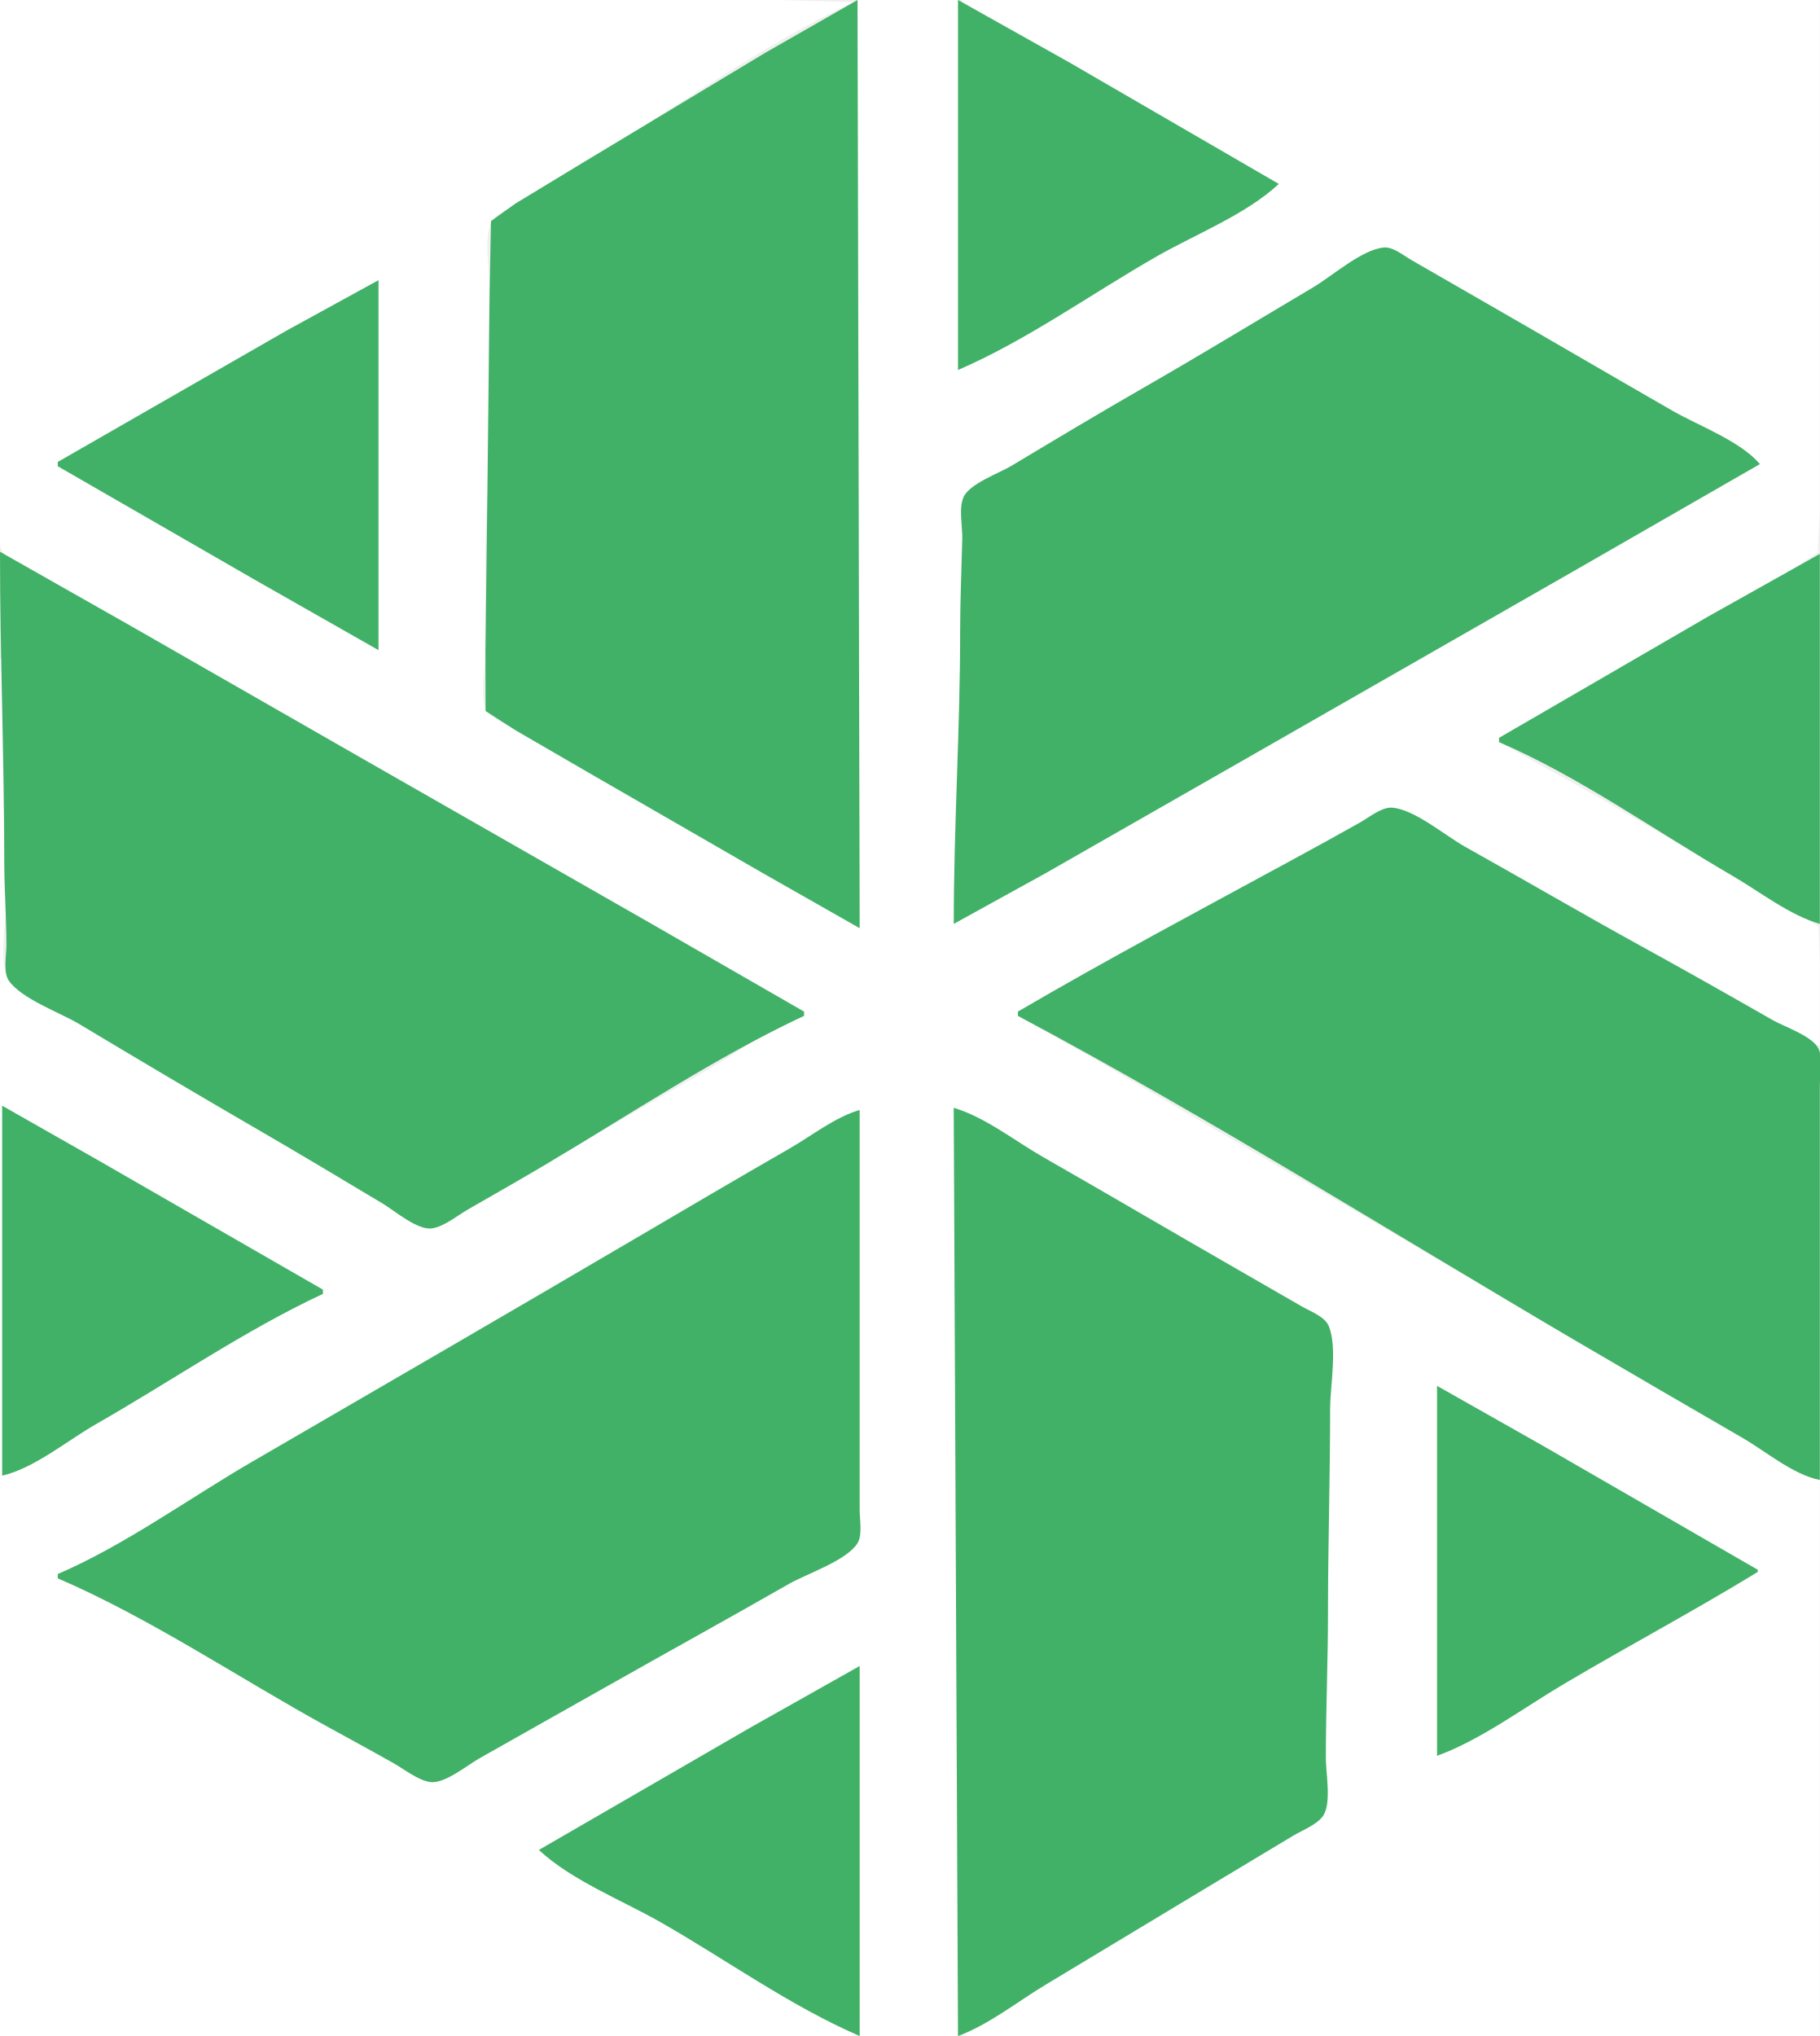
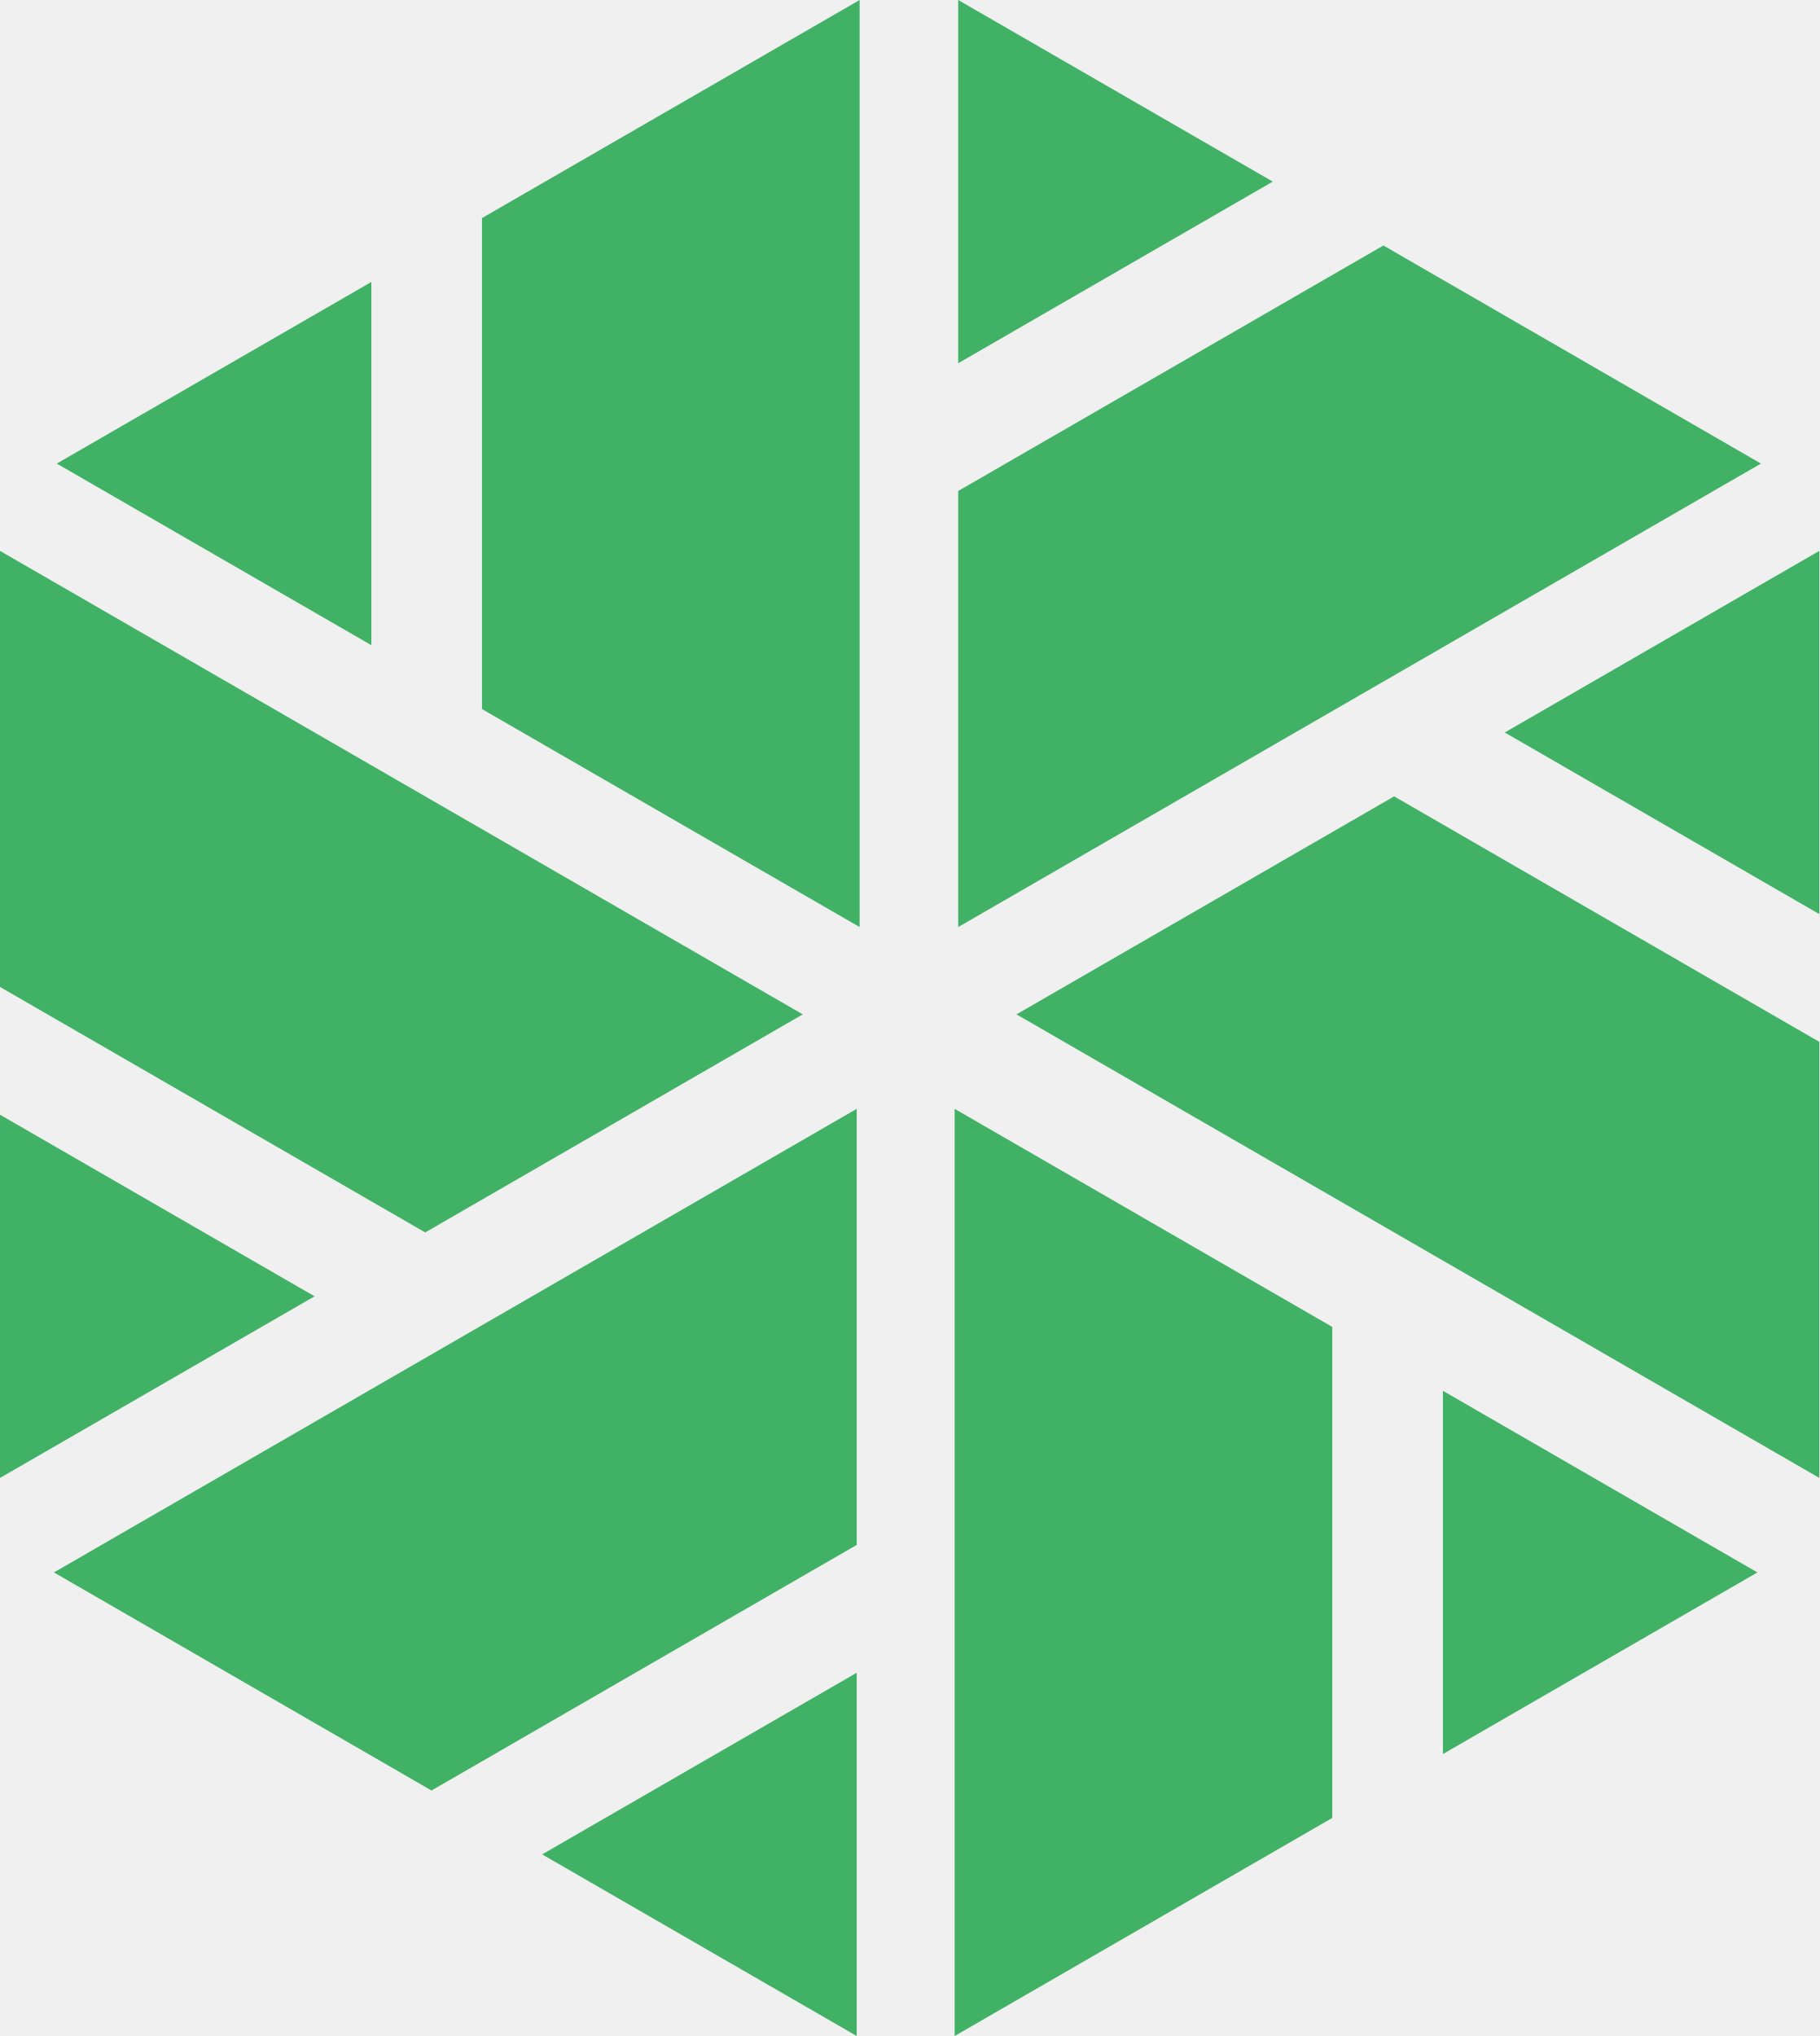
- <svg xmlns="http://www.w3.org/2000/svg" width="851" height="952">
-   <path style="fill:#ffffff; stroke:none;" d="M0 0L0 187L0 237C0 242.591 -1.947 252.765 1.028 257.671C5.695 265.37 22.268 270.988 30 275.421C54.98 289.742 79.969 304.05 105 318.281C165.428 352.637 225.63 387.391 286 421.85C315.68 438.791 345.047 458.548 376 473L376 475C361.128 479.708 346.539 491.219 333 499C303.961 515.689 275.112 532.72 246 549.281C235.966 554.989 226.015 560.837 216 566.579C211.89 568.935 206.747 573.179 202 573.911C195.632 574.892 185.286 565.971 180 562.8C161.064 551.439 142.042 540.196 123 529.011C94.294 512.149 65.548 495.328 37 478.2C28.232 472.939 9.469 466.328 4.028 457.621C-1.179 449.29 3.388 428.767 2.961 419C1.343 382.06 1 345.026 1 308L0 308L0 952L401 952L401 951L326 908.011L252 865L292 842.281L402 779L402 952L448 952L446 518C463.665 525.612 480.416 537.249 497 546.989C522.882 562.19 549.118 576.788 575 591.989C585.945 598.417 596.995 604.675 608 611C612.146 613.383 618.555 615.728 620.972 620.104C625.631 628.54 622 647.421 622 657C622 689.298 621 721.637 621 754C621 776.987 620 799.958 620 823C620 829.618 622.568 843.213 618.397 848.671C614.969 853.155 607.766 855.94 603 858.8L568 879.8C528.614 903.432 489.174 927.02 450 951L450 952L851 952L851 692L818 673.603L762 641.011L569 528.576L509 493.576L476 475L476 473C520.224 454.583 561.897 425.664 604 402.769C615.032 396.77 626.066 390.754 637 384.576C640.771 382.445 646.486 377.752 651 378.117C656.234 378.54 662.517 383.732 667 386.281C679.31 393.28 691.701 400.134 704 407.15C736.887 425.911 769.94 444.407 803 462.86C818.088 471.282 834.427 484.125 851 489L851 450L850.397 433.39L841 426.799L814 411.201L744 370.799L701 347L701 345L808 283.579L837 266.85L849.972 258.39L851 239L851 189L851 0L450 0L450 1L598 86L448 173L448 0L401 0L402 434C361.656 409.308 320.081 386.298 279 362.85C266.959 355.976 254.955 349.032 243 342.011C238.47 339.35 230.842 336.784 227.693 332.471C224.134 327.596 227 312.109 227 306C227 281.354 226.229 256.558 227.91 232C230.066 200.524 227.581 168.516 228.961 137C229.37 127.655 225.893 112.822 229.603 104.21C231.439 99.95 238.259 97.481 242 95.189C252.635 88.673 263.304 82.218 274 75.8C314.995 51.203 355.71 21.235 399 1L363 0L282 0L0 0z" />
-   <path style="fill:#41b167; stroke:none;" d="M402 434L401 0L358 24.6L272 76.4L241 95.189L229.603 103.379L228.961 136L227.91 231L227 305L227.067 332.471L241 341.424L275 361.15L357 408.424L402 434M448 0L448 173C480.199 159.125 510.533 137.242 541 119.85C558.95 109.603 582.958 100.13 598 86L500 29.151L448 0M446 432L489 408.281L579 356.85L738 265.85L823 217C813.673 206.112 794.44 199.149 782 192C751.627 174.544 721.392 156.845 691 139.421L660 121.579C656.407 119.519 651.362 115.264 647 115.724C636.709 116.808 622.868 129.139 614 134.397C587.691 149.995 561.525 165.922 535 181.15C514.189 193.097 493.578 205.454 473 217.8C467.224 221.266 453.497 226.101 450.603 232.379C448.228 237.534 450.123 246.395 449.985 252C449.634 266.321 449 280.615 449 295C449 340.634 446 386.369 446 432M27 216L27 218L119 271.011L177 304L177 131L134 154.579L27 216M0 258C0 306.389 2 354.627 2 403C2 416.002 3 428.952 3 442C3 446.447 1.449 454.552 4.028 458.39C9.834 467.032 28.089 473.454 37 478.8C64.877 495.526 92.882 512.106 121 528.424C140.43 539.701 159.736 551.242 179 562.8C184.595 566.157 195.241 575.347 202 574.369C207.728 573.54 214.047 568.261 219 565.421C231.022 558.529 243.078 551.668 255 544.603C294.445 521.229 334.49 494.403 376 475L376 473L305 432.15L172 356.15L61 292.579L0 258M701 345L701 347C738.632 363.216 774.531 388.839 810 409.424C822.807 416.857 836.752 427.888 851 432L851 259L799 288.15L701 345M476 473L476 475C564.609 522.16 650.436 576.17 737 627.011C762.943 642.247 788.979 657.322 815 672.424C825.81 678.698 838.684 689.625 851 692L851 548L851 508C851 503.026 852.536 494.959 850.397 490.39C847.611 484.442 834.524 480.156 829 476.999C808.753 465.428 788.44 453.921 768 442.694C740.16 427.403 712.735 411.342 685 395.86C675.869 390.764 661.464 378.429 651 377.643C646.149 377.278 640.057 382.284 636 384.576C625.396 390.567 614.699 396.413 604 402.231C561.236 425.485 518.026 448.447 476 473M1 517L1 690C16.004 686.559 31.639 673.476 45 665.85C80.035 645.852 114.462 622.059 151 605L151 603L46 542.576L1 517M446 518L448 952C462.385 946.733 475.874 935.876 489 928C517.03 911.181 544.971 894.217 573 877.4L605 858.2C609.212 855.673 616.354 852.997 618.972 848.671C622.623 842.641 620 828.935 620 822C620 799.288 621 776.662 621 754C621 722.305 622 690.629 622 659C622 648.151 625.488 630.151 621.397 620.104C619.564 615.604 612.939 613.264 609 611L578 593.15C547.952 575.902 518.089 558.327 488 541.15C474.788 533.608 460.619 522.3 446 518M27 736L27 738C70.376 756.691 111.573 784.554 153 807.306C163.344 812.986 173.726 818.62 184 824.424C188.999 827.249 195.274 832.304 201 833.229C207.751 834.32 218.31 825.515 224 822.281C243.964 810.932 264.017 799.739 284 788.424C312.291 772.405 340.779 756.723 369 740.579C377.402 735.772 395.759 729.819 400.972 721.61C403.403 717.783 402 710.364 402 706L402 666L402 519C390.382 522.417 379.468 531.14 369 537.15C345.575 550.598 322.291 564.31 299 577.989C238.796 613.348 178.387 648.378 118 683.424C88.299 700.662 58.516 722.419 27 736M672 648L672 821C692.349 813.593 712.352 798.654 731 787.603C761.131 769.748 792.126 753.284 822 735L822 734L721 675.719L672 648M252 865C267.042 879.13 291.05 888.603 309 898.85C339.467 916.242 369.8 938.125 402 952L402 779L351 807.719L252 865z" />
+ <svg xmlns="http://www.w3.org/2000/svg" id="c1" data-name="cc1" viewBox="0 0 205.08 229.48">
+   <defs>
+     <style>
+       .cls-1 {
+         fill: #41b166;
+       }
+     </style>
+   </defs>
+   <polygon class="cls-1" points="155.94 27.67 108.01 55.34 108.01 104.49 198.5 52.25 155.94 27.67" />
+   <polygon class="cls-1" points="143.47 20.47 108.01 0 108.01 40.94 143.47 20.47" />
+   <polygon class="cls-1" points="47.93 138.91 0 111.24 0 62.09 90.49 114.33 47.93 138.91" />
+   <polygon class="cls-1" points="35.46 146.11 0 166.58 0 125.64 35.46 146.11" />
+   <polygon class="cls-1" points="54.33 79.92 54.33 24.58 96.9 0 96.9 104.49 54.33 79.92" />
+   <polygon class="cls-1" points="41.86 72.72 6.4 52.25 41.86 31.78 41.86 72.72" />
+   <polygon class="cls-1" points="150.18 204.9 150.18 149.56 107.61 124.98 107.61 229.48 150.18 204.9" />
+   <polygon class="cls-1" points="162.65 197.7 198.1 177.23 162.65 156.76 162.65 197.7" />
+   <polygon class="cls-1" points="205.08 117.43 157.15 89.76 114.58 114.33 205.08 166.58 205.08 117.43" />
+   <polygon class="cls-1" points="205.08 103.03 205.08 62.09 169.62 82.56 205.08 103.03" />
+   <polygon class="cls-1" points="96.57 174.13 48.64 201.81 6.08 177.23 96.57 124.98 96.57 174.13" />
+   <polygon class="cls-1" points="96.57 188.54 96.57 229.48 61.11 209.01 96.57 188.54" />
</svg>
